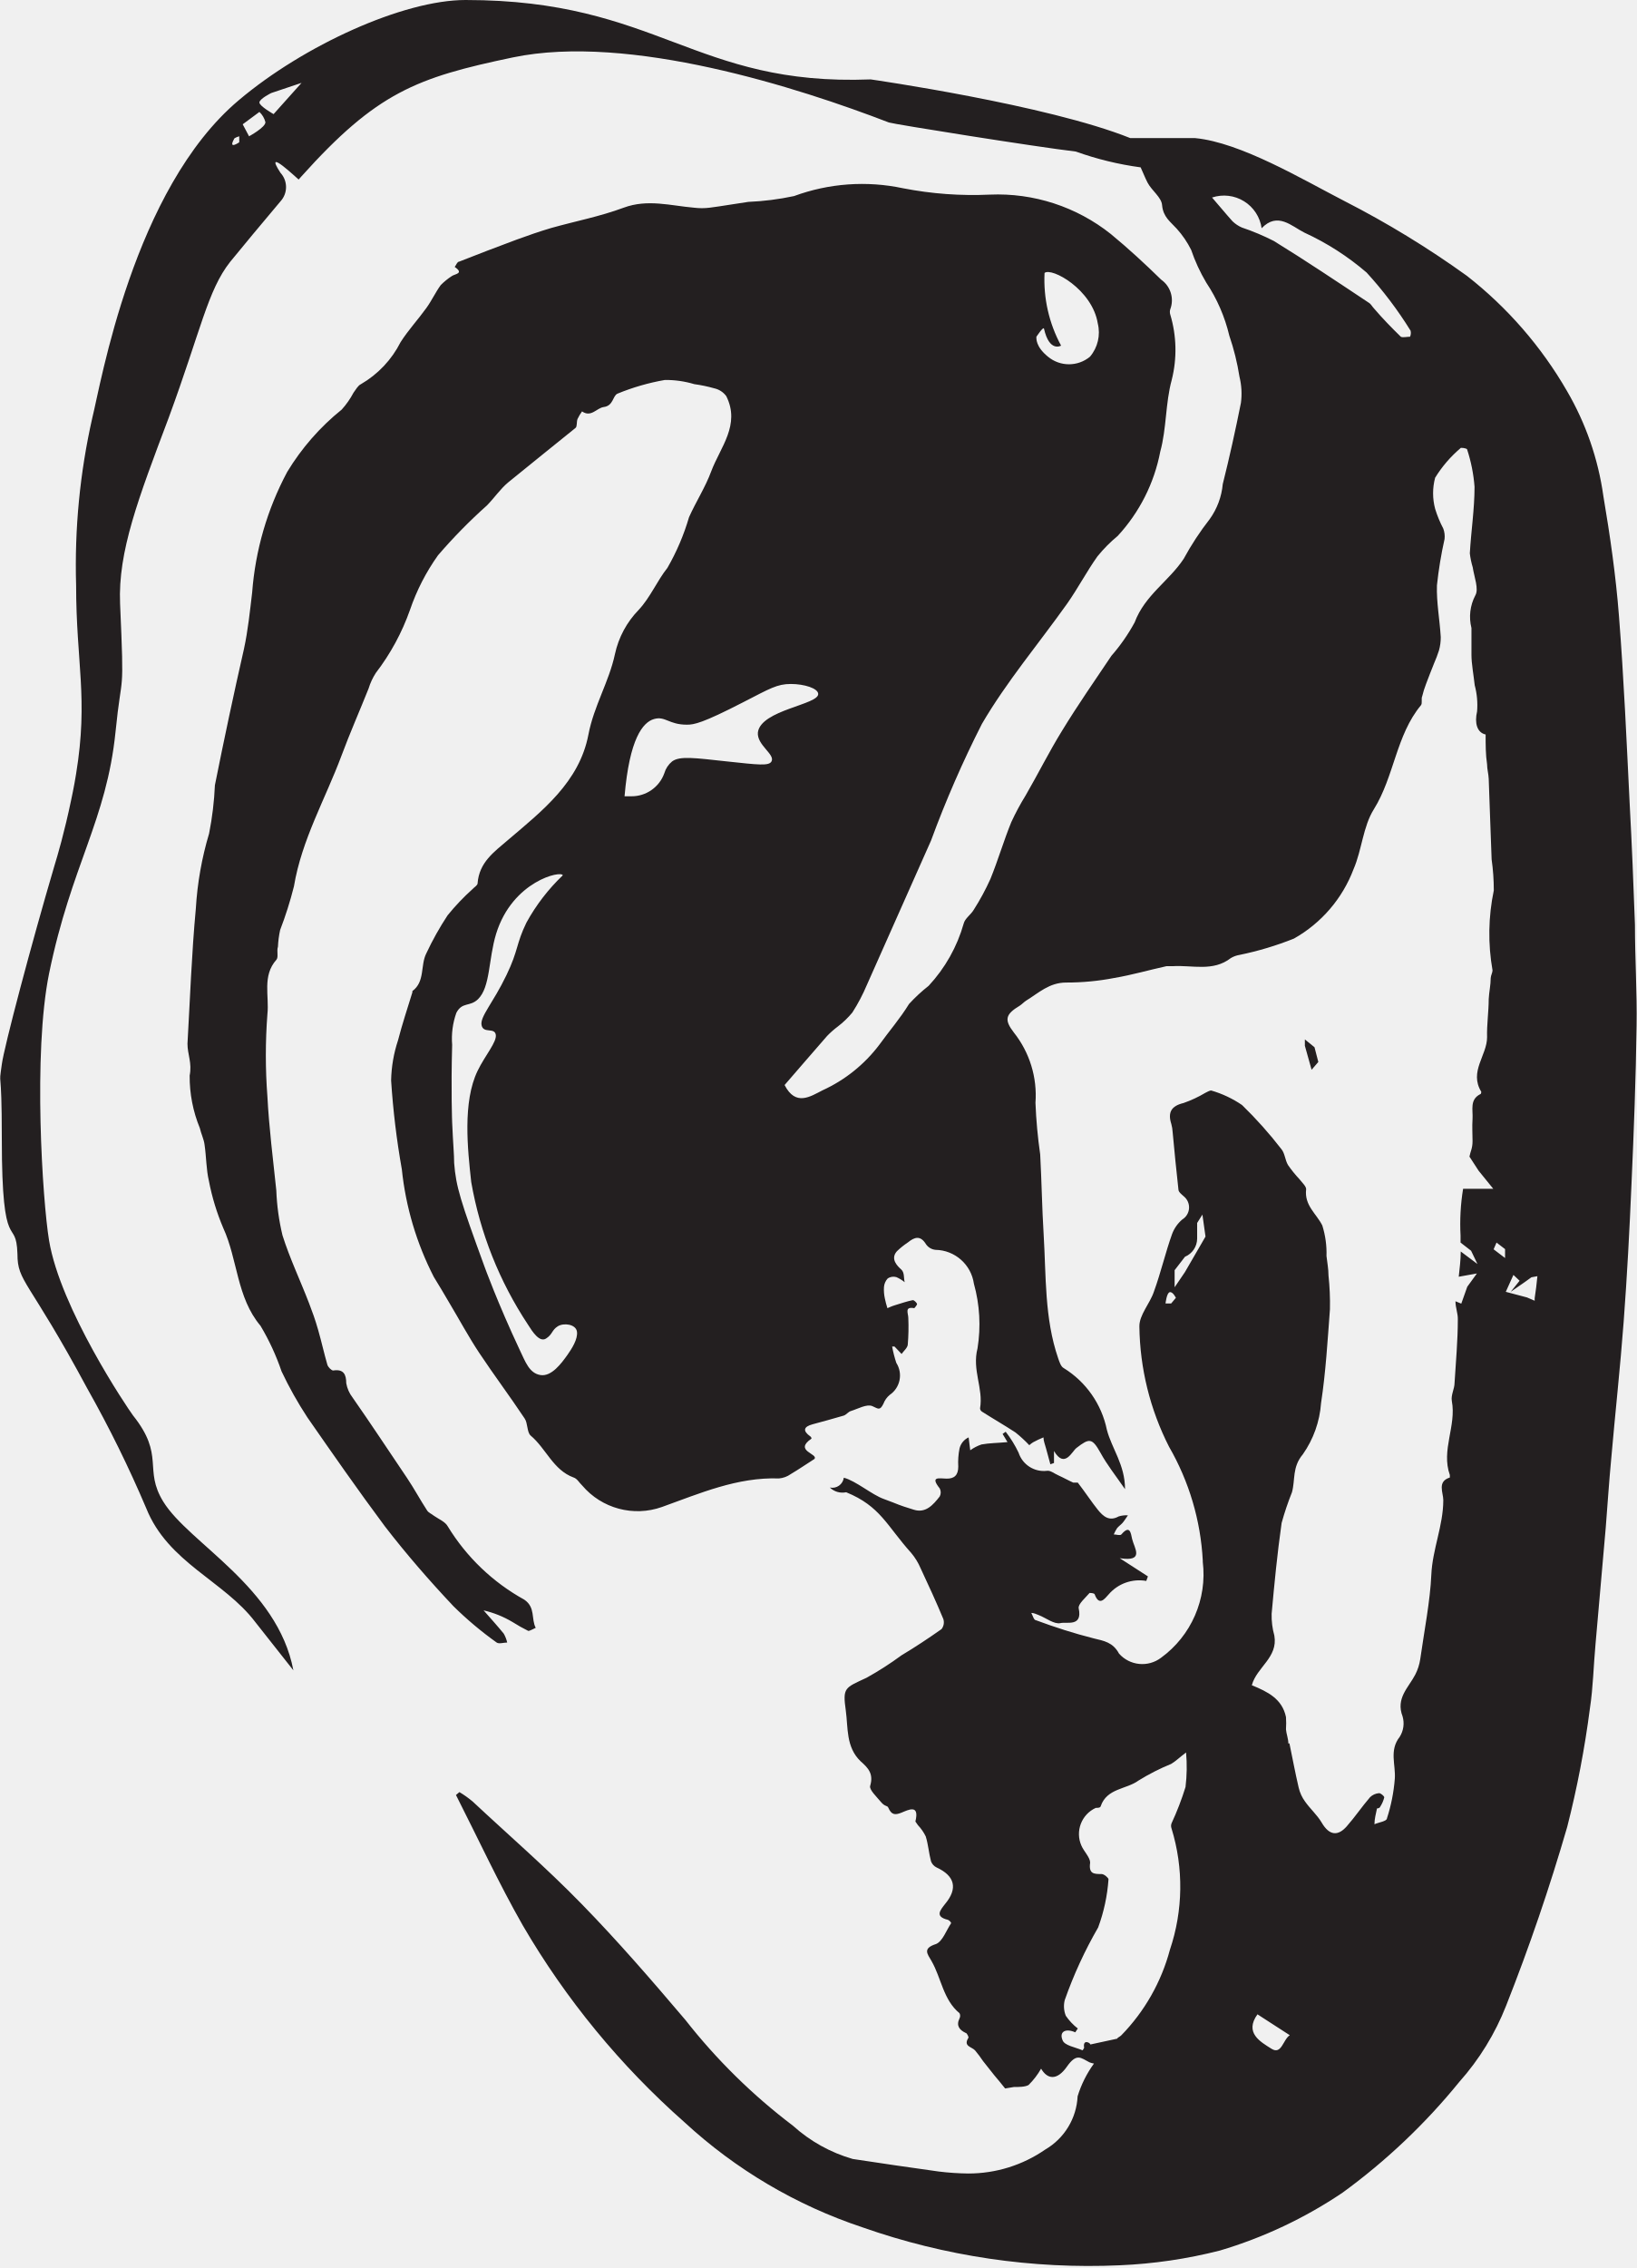
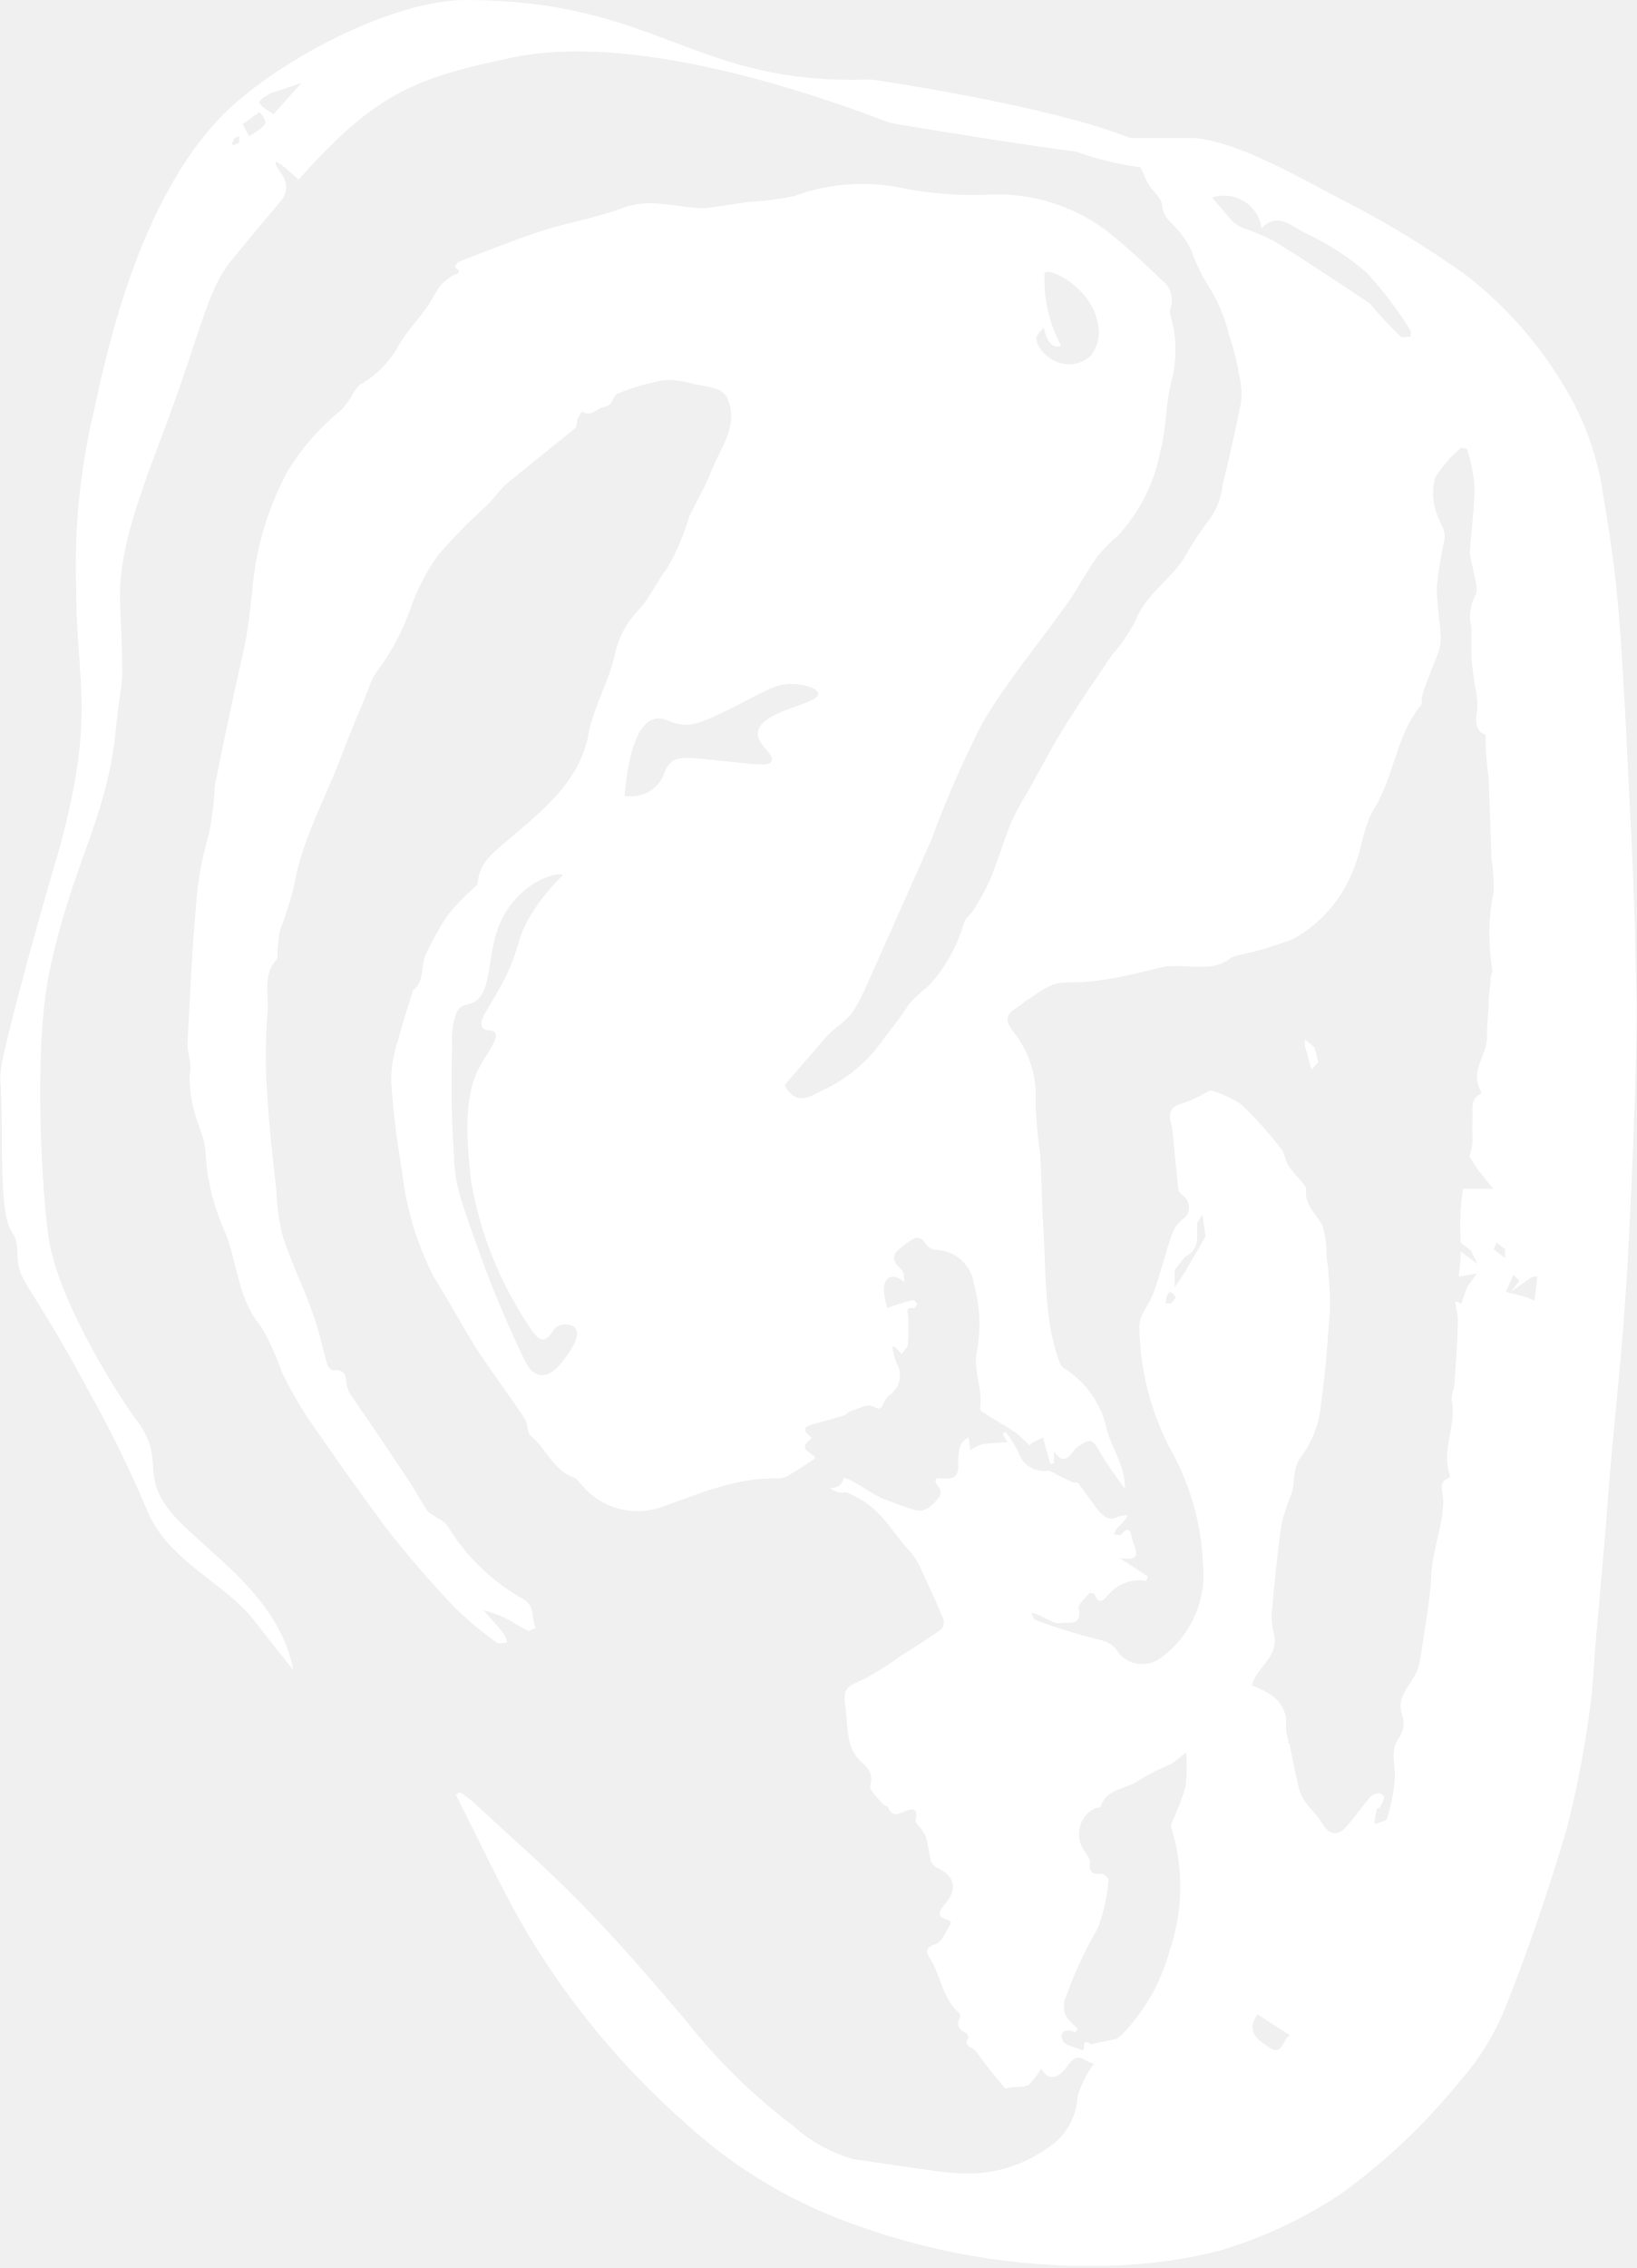
<svg xmlns="http://www.w3.org/2000/svg" viewBox="0 0 90.09 124.81">
  <defs>
-     <style>.cls-1{fill:#231f20;}</style>
+     <style>.cls-1{fill: white;}</style>
  </defs>
  <g id="Layer_2" data-name="Layer 2">
    <g id="Layer_1-2" data-name="Layer 1">
      <polygon class="cls-1" points="71.83 57.2 72.36 57.63 72.57 58.44 72.2 58.87 71.83 57.55 71.83 57.2" />
      <path class="cls-1" d="M90,50.89c-.08-2.22-.17-4.43-.29-6.65-.17-3.45-.32-6.9-.59-10.34-.17-2.21-.49-4.42-.86-6.61a15.81,15.81,0,0,0-2-5.77,22,22,0,0,0-5.51-6.34A52.35,52.35,0,0,0,74,11.06C71.71,9.88,68.3,7.84,65.79,7.6H62.22C57.64,5.76,47.93,4.37,47.93,4.37,38.2,4.75,36.24,0,25.63,0,22.19,0,16.7,2.51,13.15,5.51,7.33,10.4,5.54,21.19,5.08,23a36.78,36.78,0,0,0-.89,9.2c0,4.28.68,6.22,0,10.38-.11.7-.27,1.43-.27,1.43-.37,1.78-.76,3.1-.92,3.62C1.71,52,.22,57.64.1,58.57c-.2,1.45,0-.23,0,4.11,0,6.58.79,4.19.86,6.32,0,1.57.6,1.37,3.85,7.42A65.35,65.35,0,0,1,8.05,83c1.2,3,4.29,4,6,6.26l2.1,2.66c-.87-4.6-5.76-7-7.16-9.28-1.11-1.8.11-2.52-1.67-4.75C7,77.46,3.32,72,2.7,68.26c-.36-2.18-.89-10.29,0-14.68,1.23-6,3.16-8.41,3.66-13.31.35-3.51.49-1.62.25-7.05-.12-2.87,1-5.78,2.68-10.24,1.77-4.81,2.14-7,3.38-8.57.55-.68,1.85-2.24,2.77-3.33a1.16,1.16,0,0,0,0-1.57c-1-1.53,1,.39,1,.37l.15-.17c4.15-4.62,6.33-5.44,11.64-6.55C34.64,1.82,44,4.84,48.93,6.74c.25.09,8.15,1.35,10.29,1.6h0a17.52,17.52,0,0,0,3.57.87c.13.28.24.57.38.84.23.44.77.81.8,1.24.06.66.46.91.81,1.3a5.17,5.17,0,0,1,.79,1.16,9.59,9.59,0,0,0,.83,1.8,9,9,0,0,1,1.27,2.92,13.33,13.33,0,0,1,.56,2.26,3.9,3.9,0,0,1,.08,1.44c-.3,1.5-.63,3-1,4.47a3.91,3.91,0,0,1-.72,1.93,15.77,15.77,0,0,0-1.43,2.18c-.81,1.23-2.14,2-2.7,3.5a10.14,10.14,0,0,1-1.28,1.84c-.92,1.37-1.86,2.72-2.72,4.13-.71,1.15-1.31,2.36-2,3.55a13.86,13.86,0,0,0-.79,1.47c-.41,1-.73,2.1-1.15,3.13a13.35,13.35,0,0,1-.92,1.7c-.16.27-.48.47-.55.75a8.39,8.39,0,0,1-1.93,3.43,9,9,0,0,0-1.08,1c-.49.8-1.1,1.5-1.64,2.25A8.16,8.16,0,0,1,45.28,60c-.67.34-1.48.9-2.09-.29.75-.86,1.54-1.79,2.34-2.7a4.88,4.88,0,0,1,.59-.52,4.87,4.87,0,0,0,.8-.77,10,10,0,0,0,.8-1.52q1.78-4,3.53-7.94a59.31,59.31,0,0,1,2.8-6.42c1.36-2.33,3.13-4.42,4.7-6.63.59-.84,1.07-1.76,1.66-2.59a8,8,0,0,1,1.12-1.13,9.46,9.46,0,0,0,2.34-4.64c.35-1.27.28-2.66.63-3.94a6.76,6.76,0,0,0-.08-3.6.48.48,0,0,1,0-.29,1.39,1.39,0,0,0-.5-1.63c-.89-.87-1.81-1.72-2.77-2.51a10,10,0,0,0-6.66-2.17,20.08,20.08,0,0,1-4.78-.35,10.84,10.84,0,0,0-6,.43,15,15,0,0,1-2.52.32c-.71.1-1.42.23-2.13.32a3.46,3.46,0,0,1-.85,0c-1.29-.11-2.56-.49-3.88,0s-2.65.74-4,1.12c-.64.19-1.27.41-1.9.64-1.06.39-2.11.8-3.16,1.21-.1,0-.16.19-.24.29.54.37,0,.38-.17.51a3.66,3.66,0,0,0-.6.49c-.29.4-.5.86-.79,1.26-.46.64-1,1.22-1.42,1.88a5.58,5.58,0,0,1-2.18,2.31c-.17.08-.28.3-.41.47a4.53,4.53,0,0,1-.65.93,13.12,13.12,0,0,0-3,3.43,16.76,16.76,0,0,0-1.93,6.64c-.12,1-.23,2.09-.45,3.1-.57,2.5-1.1,5-1.6,7.5a17.54,17.54,0,0,1-.32,2.66A18.16,18.16,0,0,0,10.78,50c-.23,2.47-.32,5-.46,7.44,0,.58.26,1.06.12,1.75A7.46,7.46,0,0,0,11,62.08c.07.31.22.6.26.91.1.68.09,1.37.24,2a12.73,12.73,0,0,0,.79,2.59c.8,1.74.73,3.81,2.05,5.38a13.11,13.11,0,0,1,1.16,2.51A21,21,0,0,0,16.92,78c1.39,2,2.78,4,4.27,6,1.18,1.53,2.46,3,3.77,4.39a19.52,19.52,0,0,0,2.38,2c.13.09.38,0,.58,0a1.79,1.79,0,0,0-.19-.49c-.36-.44-.74-.86-1.11-1.28a5.53,5.53,0,0,1,1.59.64,9.54,9.54,0,0,0,.87.49c.1,0,.27-.11.41-.17-.26-.49,0-1.12-.63-1.55A11.36,11.36,0,0,1,24.65,84c-.14-.26-.5-.4-.77-.59-.12-.1-.29-.16-.37-.29-.38-.58-.71-1.2-1.1-1.78-1-1.48-2-3-3-4.43a1.8,1.8,0,0,1-.35-.79c0-.49-.15-.79-.72-.7-.09,0-.28-.18-.32-.32-.18-.62-.32-1.26-.5-1.89s-.32-1-.51-1.5c-.48-1.25-1.06-2.46-1.46-3.73a12.56,12.56,0,0,1-.34-2.47c-.18-1.72-.4-3.44-.49-5.17a29.79,29.79,0,0,1,0-4.53c.11-1-.3-2.11.5-3,.12-.15,0-.47.08-.71a5.51,5.51,0,0,1,.12-.92,20.86,20.86,0,0,0,.76-2.4c.43-2.58,1.73-4.81,2.62-7.2.46-1.24,1-2.46,1.49-3.69a3.39,3.39,0,0,1,.4-.86,12.54,12.54,0,0,0,1.88-3.47,11.69,11.69,0,0,1,1.54-3,29.18,29.18,0,0,1,2.7-2.75c.4-.41.73-.9,1.16-1.26,1.22-1,2.48-2,3.71-3,.1-.08.05-.33.11-.49a2.58,2.58,0,0,1,.25-.42c.5.35.81-.19,1.19-.24.55-.07.49-.63.77-.74a12.46,12.46,0,0,1,2.6-.75,5.47,5.47,0,0,1,1.62.23,8,8,0,0,1,1.1.23,1.12,1.12,0,0,1,.66.43c.79,1.58-.33,2.81-.83,4.14-.32.87-.84,1.67-1.22,2.52a12.74,12.74,0,0,1-1.19,2.79c-.58.73-.93,1.61-1.58,2.31A5,5,0,0,0,33.85,36c-.32,1.51-1.16,2.85-1.46,4.43-.5,2.61-2.54,4.19-4.42,5.79-.78.67-1.59,1.23-1.68,2.39,0,.11-.18.21-.27.31a12.55,12.55,0,0,0-1.38,1.45,16.43,16.43,0,0,0-1.17,2.09c-.34.66-.06,1.56-.77,2.08,0,0,0,0,0,.07-.27.88-.56,1.75-.79,2.64a7.49,7.49,0,0,0-.38,2.21,44.39,44.39,0,0,0,.59,4.89,16.76,16.76,0,0,0,1.76,5.92c.29.47.57.94.85,1.42.55.92,1.06,1.87,1.65,2.76.81,1.22,1.69,2.39,2.5,3.61.18.26.12.75.33.94.85.71,1.24,1.9,2.37,2.31.19.06.31.29.47.44a4,4,0,0,0,4.39,1.18c2.09-.75,4.15-1.65,6.44-1.57a1.3,1.3,0,0,0,.65-.24c.44-.26.86-.55,1.3-.83.24-.29-1.16-.44-.16-1.12a.15.15,0,0,0-.06-.12c-.45-.32-.36-.54.12-.67s1.15-.31,1.72-.48c.14-.05.25-.21.39-.25.39-.12.87-.4,1.18-.27s.41.28.61-.13a1.16,1.16,0,0,1,.35-.49A1.29,1.29,0,0,0,49.34,75a6.59,6.59,0,0,1-.23-.9l.13,0,.39.41c.12-.17.32-.33.34-.51A11.48,11.48,0,0,0,50,72.53c0-.26-.23-.64.33-.54,0,0,.17-.18.15-.24s-.17-.22-.24-.2c-.31.06-.62.17-.92.26s-.31.12-.47.18a5.18,5.18,0,0,1-.14-.53,2.27,2.27,0,0,1-.05-.63.79.79,0,0,1,.21-.48.58.58,0,0,1,.47-.07,2,2,0,0,1,.46.28c-.06-.23,0-.53-.19-.7s-.62-.57-.24-1a4.22,4.22,0,0,1,.61-.49c.37-.3.69-.4,1,.11a.72.72,0,0,0,.52.3,2.17,2.17,0,0,1,2.11,1.86,8.31,8.31,0,0,1,.2,3.56c-.31,1.2.33,2.2.14,3.3a.22.22,0,0,0,.1.18c.61.39,1.24.75,1.85,1.15a7.53,7.53,0,0,1,.76.7,1.31,1.31,0,0,1,.21-.16,5.94,5.94,0,0,1,.57-.27c0,.2.09.4.14.6l.24.88.2-.07,0-.66c.59,1,1,0,1.24-.17.71-.55.86-.55,1.32.27.36.66.84,1.26,1.35,2,0-1.35-.73-2.23-1-3.27a5.22,5.22,0,0,0-2.37-3.39c-.16-.08-.24-.34-.31-.54-.76-2.21-.66-4.53-.8-6.82-.09-1.46-.11-2.93-.19-4.4A27.34,27.34,0,0,1,57,60.69a5.56,5.56,0,0,0-1.19-3.87c-.54-.7-.47-1,.33-1.48.12-.08.22-.19.34-.27.7-.43,1.28-1,2.21-1a13.81,13.81,0,0,0,2.64-.25c1-.17,1.92-.44,2.88-.65.1,0,.23,0,.34,0,1.08-.07,2.22.32,3.21-.45a1.38,1.38,0,0,1,.47-.17,17.52,17.52,0,0,0,3-.9,7.38,7.38,0,0,0,3.28-3.82c.46-1.06.52-2.35,1.12-3.3,1.12-1.8,1.22-4.07,2.59-5.72.09-.11,0-.34.07-.5a5.2,5.2,0,0,1,.21-.67c.14-.38.29-.75.44-1.13a7.46,7.46,0,0,0,.27-.71,2.64,2.64,0,0,0,.1-.74c-.06-1-.24-1.9-.21-2.85a22.58,22.58,0,0,1,.42-2.55,1.25,1.25,0,0,0-.07-.57A6.37,6.37,0,0,1,79,28a3.33,3.33,0,0,1,0-1.71,6.84,6.84,0,0,1,1.39-1.62c0-.06.36,0,.37.06a8.75,8.75,0,0,1,.41,2.06c0,1.22-.19,2.44-.26,3.66a4.4,4.4,0,0,0,.16.77c.08.53.35,1.2.14,1.55A2.52,2.52,0,0,0,81,34.56c0,.49,0,1,0,1.48s.12,1.12.18,1.67a4.23,4.23,0,0,1,.13,1.44c-.15.64,0,1.17.47,1.27,0,.59,0,1.11.08,1.64,0,.27.08.53.09.8.06,1.48.1,3,.16,4.43A12,12,0,0,1,82.23,49a11.63,11.63,0,0,0-.07,4.4c0,.12-.09.27-.1.42,0,.38-.09.77-.11,1.16,0,.7-.11,1.4-.09,2.1,0,1-1,1.89-.32,3,0,0,0,.12-.05.13-.6.3-.4.87-.43,1.35s0,.84,0,1.24-.12.57-.17.85l.5.77.81,1H80.54A12,12,0,0,0,80.4,68c0,.12,0,.25,0,.38l.58.45.35.73-.92-.69c0,.46-.06.92-.11,1.39l1-.18-.53.73-.33.93-.32-.13c0,.36.14.67.13,1,0,1.16-.11,2.33-.18,3.49,0,.33-.21.67-.15,1,.26,1.37-.6,2.7-.11,4.07,0,0,0,.13,0,.14-.71.22-.36.83-.36,1.24,0,1.41-.6,2.71-.66,4.12s-.39,3.09-.61,4.64a2.75,2.75,0,0,1-.27.84c-.37.72-1.09,1.3-.7,2.31a1.38,1.38,0,0,1-.16,1.12c-.59.75-.21,1.54-.27,2.31a9.38,9.38,0,0,1-.43,2.17c0,.17-.45.22-.69.33,0-.29.08-.58.14-.87,0,0,.15,0,.18-.1a1.64,1.64,0,0,0,.22-.51c0-.07-.2-.24-.29-.23a.79.79,0,0,0-.49.22c-.45.52-.83,1.09-1.29,1.61s-.94.54-1.38-.22c-.25-.42-.63-.75-.91-1.15a2.11,2.11,0,0,1-.35-.76c-.19-.81-.34-1.62-.51-2.44l-.06,0c0-.26-.11-.52-.13-.77a5.12,5.12,0,0,0,0-.68c-.21-1-1-1.39-1.88-1.75.27-1,1.45-1.52,1.24-2.73A4.08,4.08,0,0,1,70,88.81c.15-1.66.31-3.31.55-5a16,16,0,0,1,.57-1.69c.19-.69,0-1.38.6-2.09a5.59,5.59,0,0,0,1-2.81c.26-1.71.36-3.44.49-5.17a14.47,14.47,0,0,0-.08-1.86c0-.36-.07-.72-.11-1.07a5.06,5.06,0,0,0-.23-1.68c-.32-.65-1-1.1-.89-2,0-.16-.23-.37-.37-.55a6.72,6.72,0,0,1-.63-.78c-.16-.27-.17-.64-.36-.87a22.81,22.81,0,0,0-2.17-2.43,5.91,5.91,0,0,0-1.7-.8c-.08,0-.22.08-.32.13a6.51,6.51,0,0,1-1.2.56c-.67.16-.88.51-.67,1.16a2.14,2.14,0,0,1,.07.43c.1,1.06.2,2.11.32,3.17,0,.14.18.27.3.38a.78.78,0,0,1-.09,1.27,1.94,1.94,0,0,0-.56.8c-.36,1-.62,2.13-1,3.17-.22.66-.81,1.28-.8,1.92a15,15,0,0,0,1.63,6.61,14,14,0,0,1,1.86,6.27s0,0,0,.07a5.68,5.68,0,0,1-2.3,5.28A1.71,1.71,0,0,1,61.6,91c-.34-.63-.83-.7-1.4-.84-1.07-.27-2.13-.61-3.18-1-.11,0-.17-.26-.25-.4.14,0,.28.07.41.12.41.16.85.52,1.2.44s1.22.22,1-.81c-.05-.23.37-.58.6-.85,0,0,.26,0,.28.08.25.67.55.24.77,0A2.22,2.22,0,0,1,63.1,87l.09-.25-1.55-1c1.39.21.8-.55.68-1.06-.07-.32-.12-.8-.59-.25-.07.08-.28,0-.42,0a2.21,2.21,0,0,1,.18-.34c.09-.11.21-.19.3-.29s.2-.28.3-.42a1.4,1.4,0,0,0-.51.06c-.52.29-.85,0-1.15-.37s-.72-1-1.1-1.49c0,0-.18,0-.25,0-.27-.12-.53-.27-.8-.39s-.45-.29-.65-.26a1.46,1.46,0,0,1-1.56-1,6.26,6.26,0,0,0-.71-1.15l-.17.12.27.45c-.52.05-1,.05-1.43.13a2.29,2.29,0,0,0-.62.32l-.09-.71a.91.91,0,0,0-.5.61,3.94,3.94,0,0,0-.07,1c0,.48-.23.67-.65.66s-.91-.14-.37.54a.47.47,0,0,1,0,.44c-.36.46-.77.94-1.43.73-1-.31-.67-.23-1.65-.59-.65-.23-1.54-1-2.2-1.17a.64.64,0,0,1-.77.54,1,1,0,0,0,.9.26c1.89.77,2.23,1.84,3.58,3.34a3.34,3.34,0,0,1,.52.85c.43.92.86,1.85,1.25,2.79a.61.61,0,0,1-.1.55c-.71.5-1.46,1-2.2,1.44a18,18,0,0,1-1.93,1.24c-1.2.56-1.32.53-1.14,1.81.13.94,0,2,.81,2.78.42.37.73.69.53,1.36-.06.21.36.6.59.88s.35.18.41.32c.17.39.36.42.73.27s1-.49.76.49c0,0,.09.13.14.2a2.47,2.47,0,0,1,.43.62c.14.45.17.92.29,1.37a.61.61,0,0,0,.31.34c1,.46,1.18,1.15.47,2-.27.35-.59.7.15.88a.34.34,0,0,1,.18.18c-.27.4-.47,1-.83,1.15-.75.24-.49.53-.25.94.54.94.64,2.13,1.54,2.87a.3.3,0,0,1,0,.28c-.2.41,0,.64.33.8.08,0,.18.23.16.27-.3.47.17.49.36.69a6.7,6.7,0,0,1,.45.6l.61.77c.2.23.39.47.6.73l.48-.08c.27,0,.62,0,.81-.11a4.13,4.13,0,0,0,.69-.9c.35.6.88.66,1.42-.11s.77-.48,1.24-.24a1.17,1.17,0,0,0,.25.07,6.07,6.07,0,0,0-.9,1.8,3.59,3.59,0,0,1-1.78,2.93,7.43,7.43,0,0,1-4.24,1.32,14.71,14.71,0,0,1-1.63-.11c-1.58-.22-3.16-.45-4.73-.69a8.35,8.35,0,0,1-3.29-1.83,32.29,32.29,0,0,1-5.92-5.82c-1.85-2.18-3.72-4.34-5.71-6.38s-4-3.77-6-5.64a5.63,5.63,0,0,0-.73-.52l-.19.16c1.22,2.4,2.35,4.85,3.68,7.18a44,44,0,0,0,8.9,10.83,27,27,0,0,0,9.79,5.78,37.6,37.6,0,0,0,14.17,2.09,26.85,26.85,0,0,0,5.51-.81,24.6,24.6,0,0,0,6.76-3.19,34.3,34.3,0,0,0,6.42-6.09,14,14,0,0,0,2.58-4.2q1.91-4.83,3.36-9.83a54.76,54.76,0,0,0,1.25-6.52c.18-1.17.2-2.37.31-3.55.18-2.13.38-4.25.56-6.38.1-1.25.18-2.51.3-3.77.22-2.53.5-5.06.69-7.6s.32-5,.43-7.57c.13-2.9.24-5.8.28-8.71C90.12,54.65,90,52.77,90,50.89ZM13.17,7.83s-.62.43-.29-.17c0-.08.29-.16.29-.16Zm.54-.33-.35-.66.92-.68a1.16,1.16,0,0,1,.33.56C14.63,7,13.71,7.5,13.71,7.5Zm1.35-1.22s-.78-.44-.78-.64.65-.52.65-.52l1.67-.56Zm42,12.24s.38-.58.41-.43c.3,1.32.94.93.94.93a7.61,7.61,0,0,1-.91-4c.39-.32,2.63.91,2.93,2.78A2.06,2.06,0,0,1,60,19.63a1.81,1.81,0,0,1-2.31,0C57,19.07,57.05,18.62,57.05,18.52ZM31.23,74.57c-.31.43-.86,1.2-1.48,1.1s-.83-.74-1.13-1.36c-1.22-2.59-1.95-4.61-1.95-4.61C25.35,66.08,25.1,65.31,25,64c0-.46-.06-1.05-.11-2.23,0,0-.07-1.74,0-4.27a4.22,4.22,0,0,1,.23-1.76c.32-.62.74-.32,1.19-.75.69-.67.57-2.19,1-3.6.9-2.92,3.61-3.5,3.67-3.22a10.72,10.72,0,0,0-2,2.6c-.58,1.19-.43,1.5-1.1,2.89-.75,1.56-1.47,2.29-1.37,2.76s.7.11.78.51-.59,1.15-1,2c-.83,1.71-.55,4.31-.35,6.12a20.62,20.62,0,0,0,3.12,7.84c.25.4.64,1,1,.77s.31-.46.64-.67,1-.12,1.06.29S31.47,74.23,31.23,74.57ZM42.47,41.9c-.14.26-.71.19-2.47,0s-2.57-.31-3,0a1.31,1.31,0,0,0-.43.65,1.91,1.91,0,0,1-1.82,1.27h-.37c.27-3.16,1-4.07,1.62-4.25s.81.31,1.81.31c.39,0,.84-.07,3.11-1.24,1.46-.75,1.86-1,2.61-1s1.49.24,1.51.54c.05.6-3.15.88-3.32,2.12C41.65,41,42.68,41.51,42.47,41.9ZM77.62,18.53c-.17,0-.41.06-.51,0-.51-.5-1-1-1.47-1.55-.1-.1-.17-.25-.29-.32-1.73-1.15-3.46-2.31-5.23-3.4a13.06,13.06,0,0,0-1.76-.74,1.75,1.75,0,0,1-.51-.34c-.37-.41-.72-.84-1.13-1.31a2.09,2.09,0,0,1,2.73,1.69c.88-.92,1.65-.11,2.35.24A14.57,14.57,0,0,1,75.23,15a21.49,21.49,0,0,1,2.42,3.2A.52.52,0,0,1,77.62,18.53ZM65.26,98.34a15.9,15.9,0,0,1-.77,2,.39.39,0,0,0,0,.28,10.88,10.88,0,0,1-.09,6.68,10.68,10.68,0,0,1-2.68,4.71c-.07.07-.22.13-.22.18l-1.48.32c0-.1-.43-.31-.34.18,0,0-.08.15-.09.14-.39-.17-1-.26-1.1-.56-.2-.48.19-.66.7-.43l.14-.21a3.11,3.11,0,0,1-.66-.7,1.4,1.4,0,0,1-.06-.86,23.65,23.65,0,0,1,1.84-4,9.55,9.55,0,0,0,.57-2.65c0-.08-.24-.29-.38-.29-.42,0-.72,0-.63-.63,0-.28-.34-.61-.48-.93a1.58,1.58,0,0,1,.79-2.08c.09,0,.25,0,.27-.09.34-1,1.41-.92,2.09-1.42a12,12,0,0,1,1.79-.91c.24-.14.45-.35.82-.63A9,9,0,0,1,65.26,98.34Zm-.79-26.61h-.31s.06-.58.23-.62.34.31.34.31ZM65.23,70l-.57.84v-.94l.57-.74a1.09,1.09,0,0,0,.67-1c0-.12,0-.51,0-.51V67.3l.29-.46.17,1.21ZM70,112.75c-.62-.39-1.51-.88-.78-1.9L71,112C70.63,112.23,70.55,113.09,70,112.75Zm12.22-44,.16-.37.47.36c0,.16,0,.32,0,.49Zm2.26,2.67v.16l-.42-.18-1.17-.31.42-.93.34.32-.49.61.78-.54.36-.26.33-.06C84.59,70.65,84.54,71.05,84.48,71.44Z" />
    </g>
  </g>
</svg>
